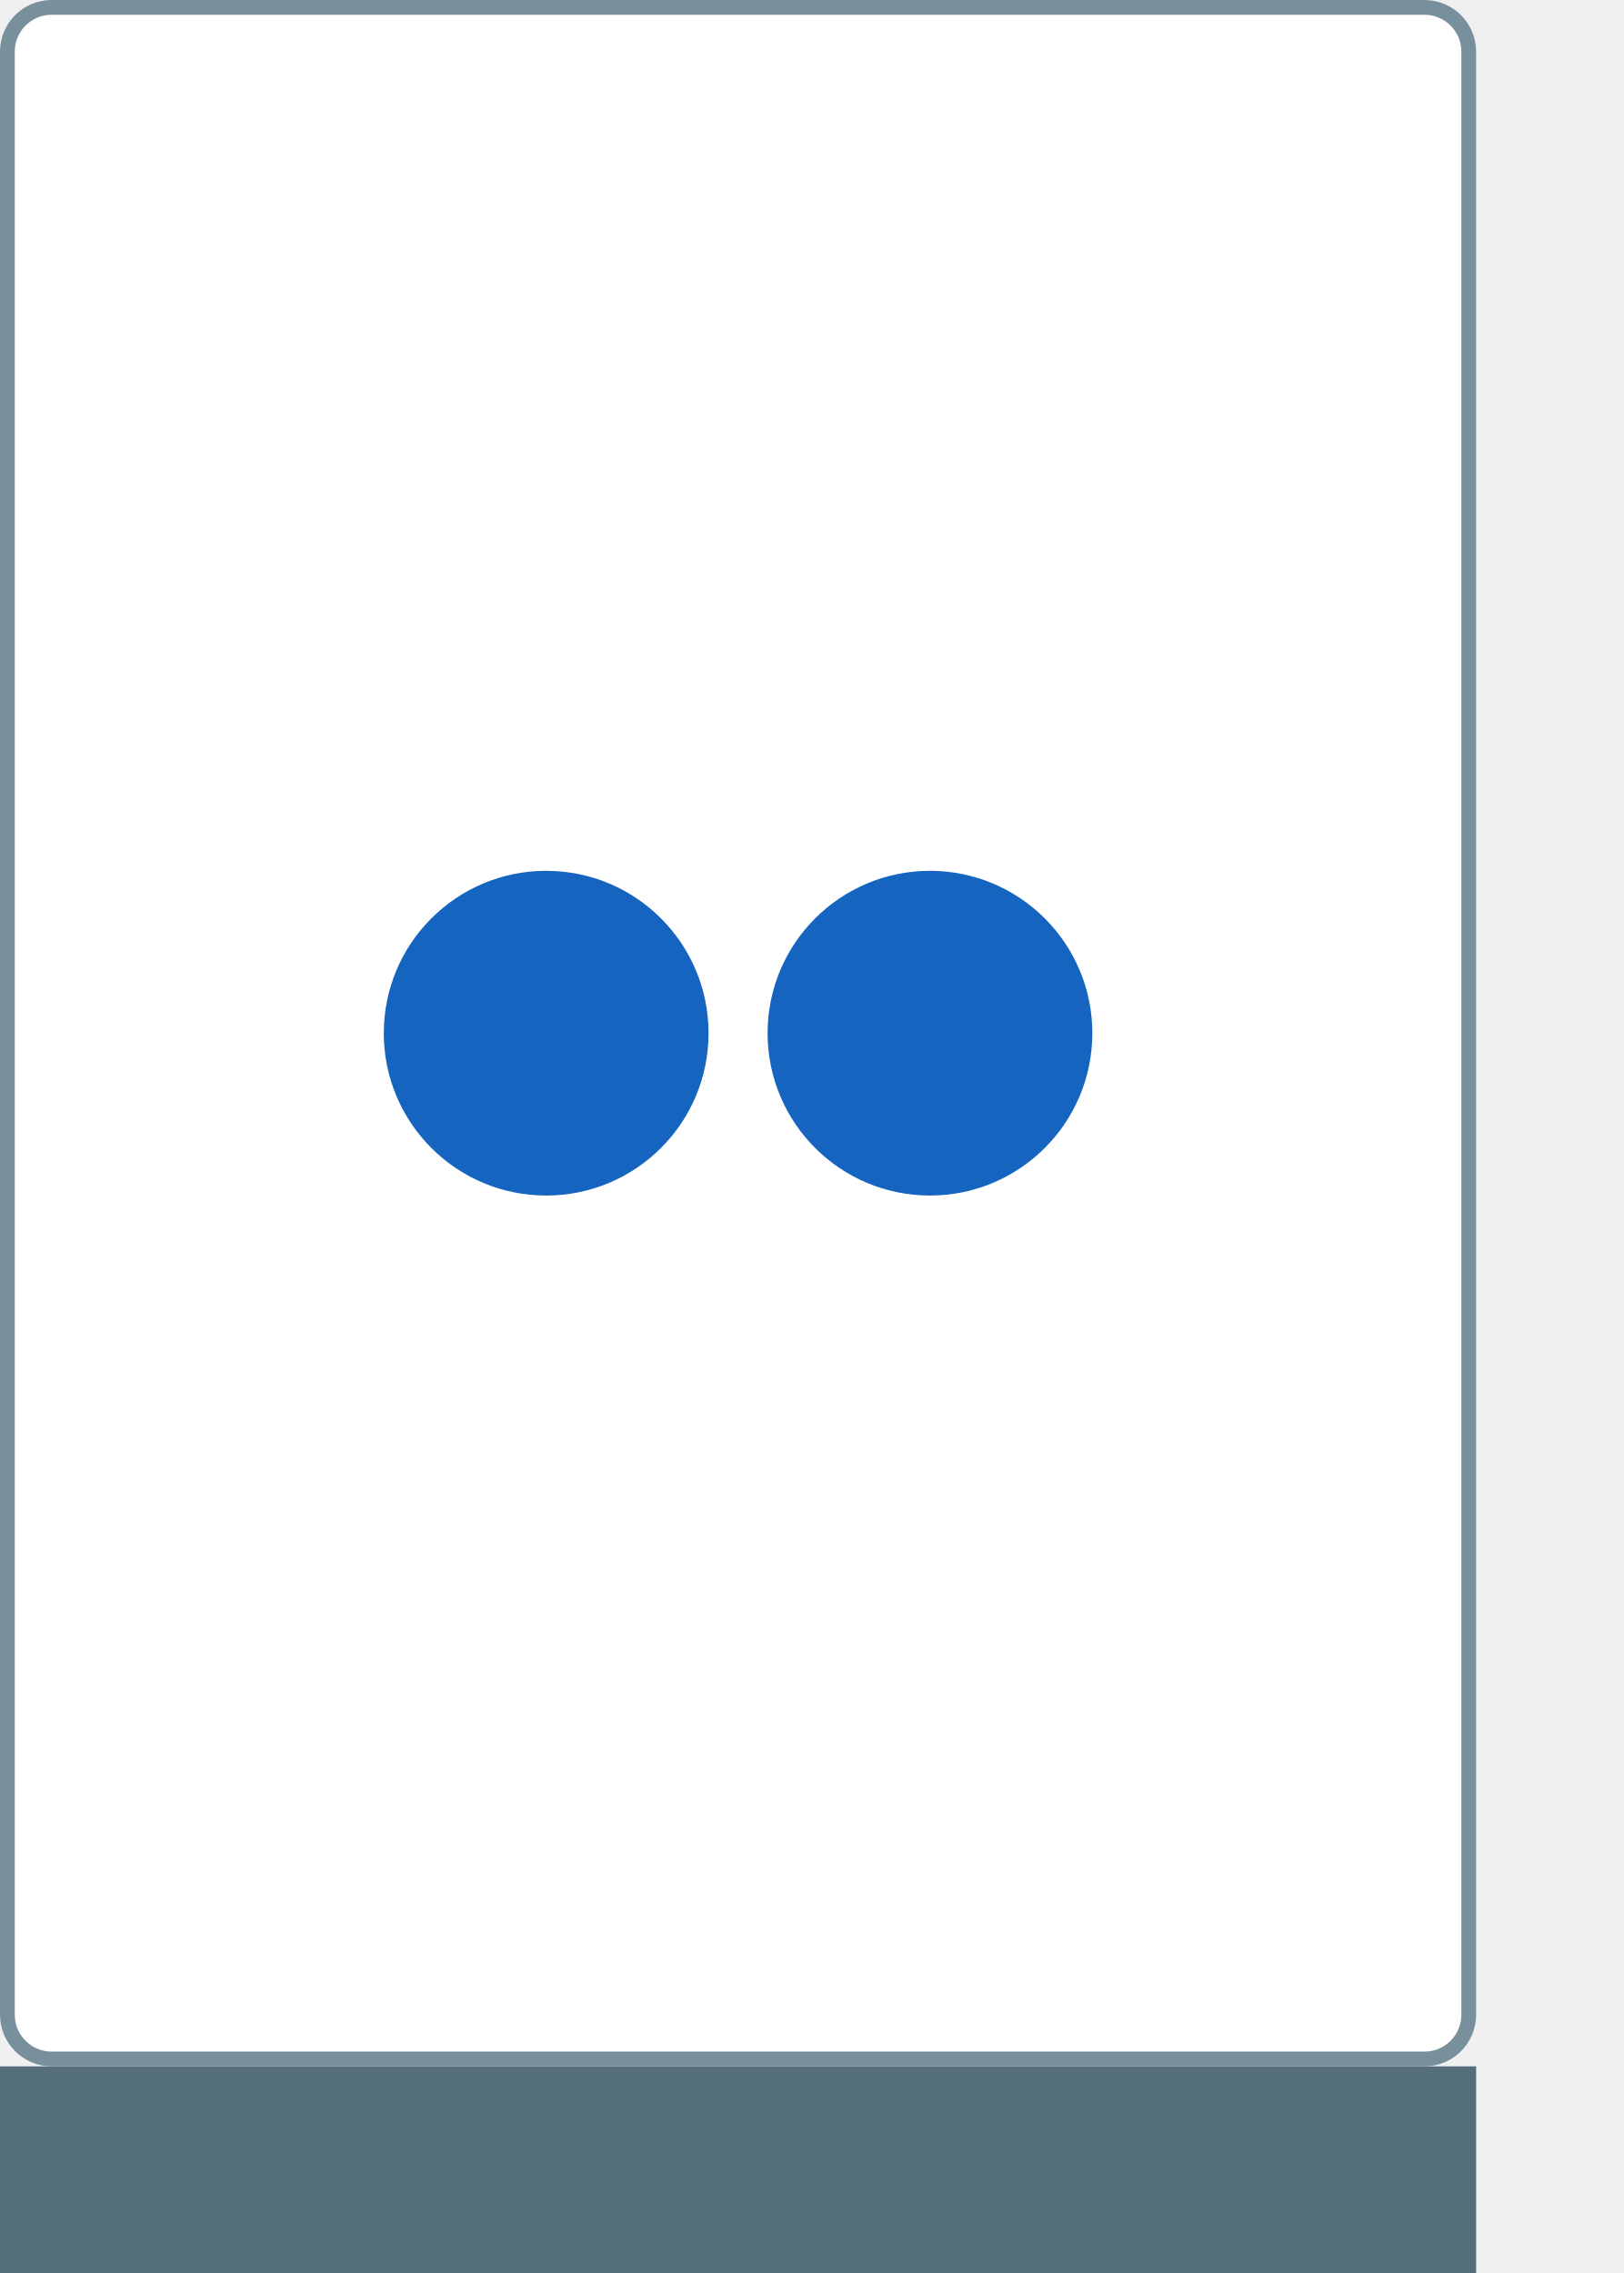
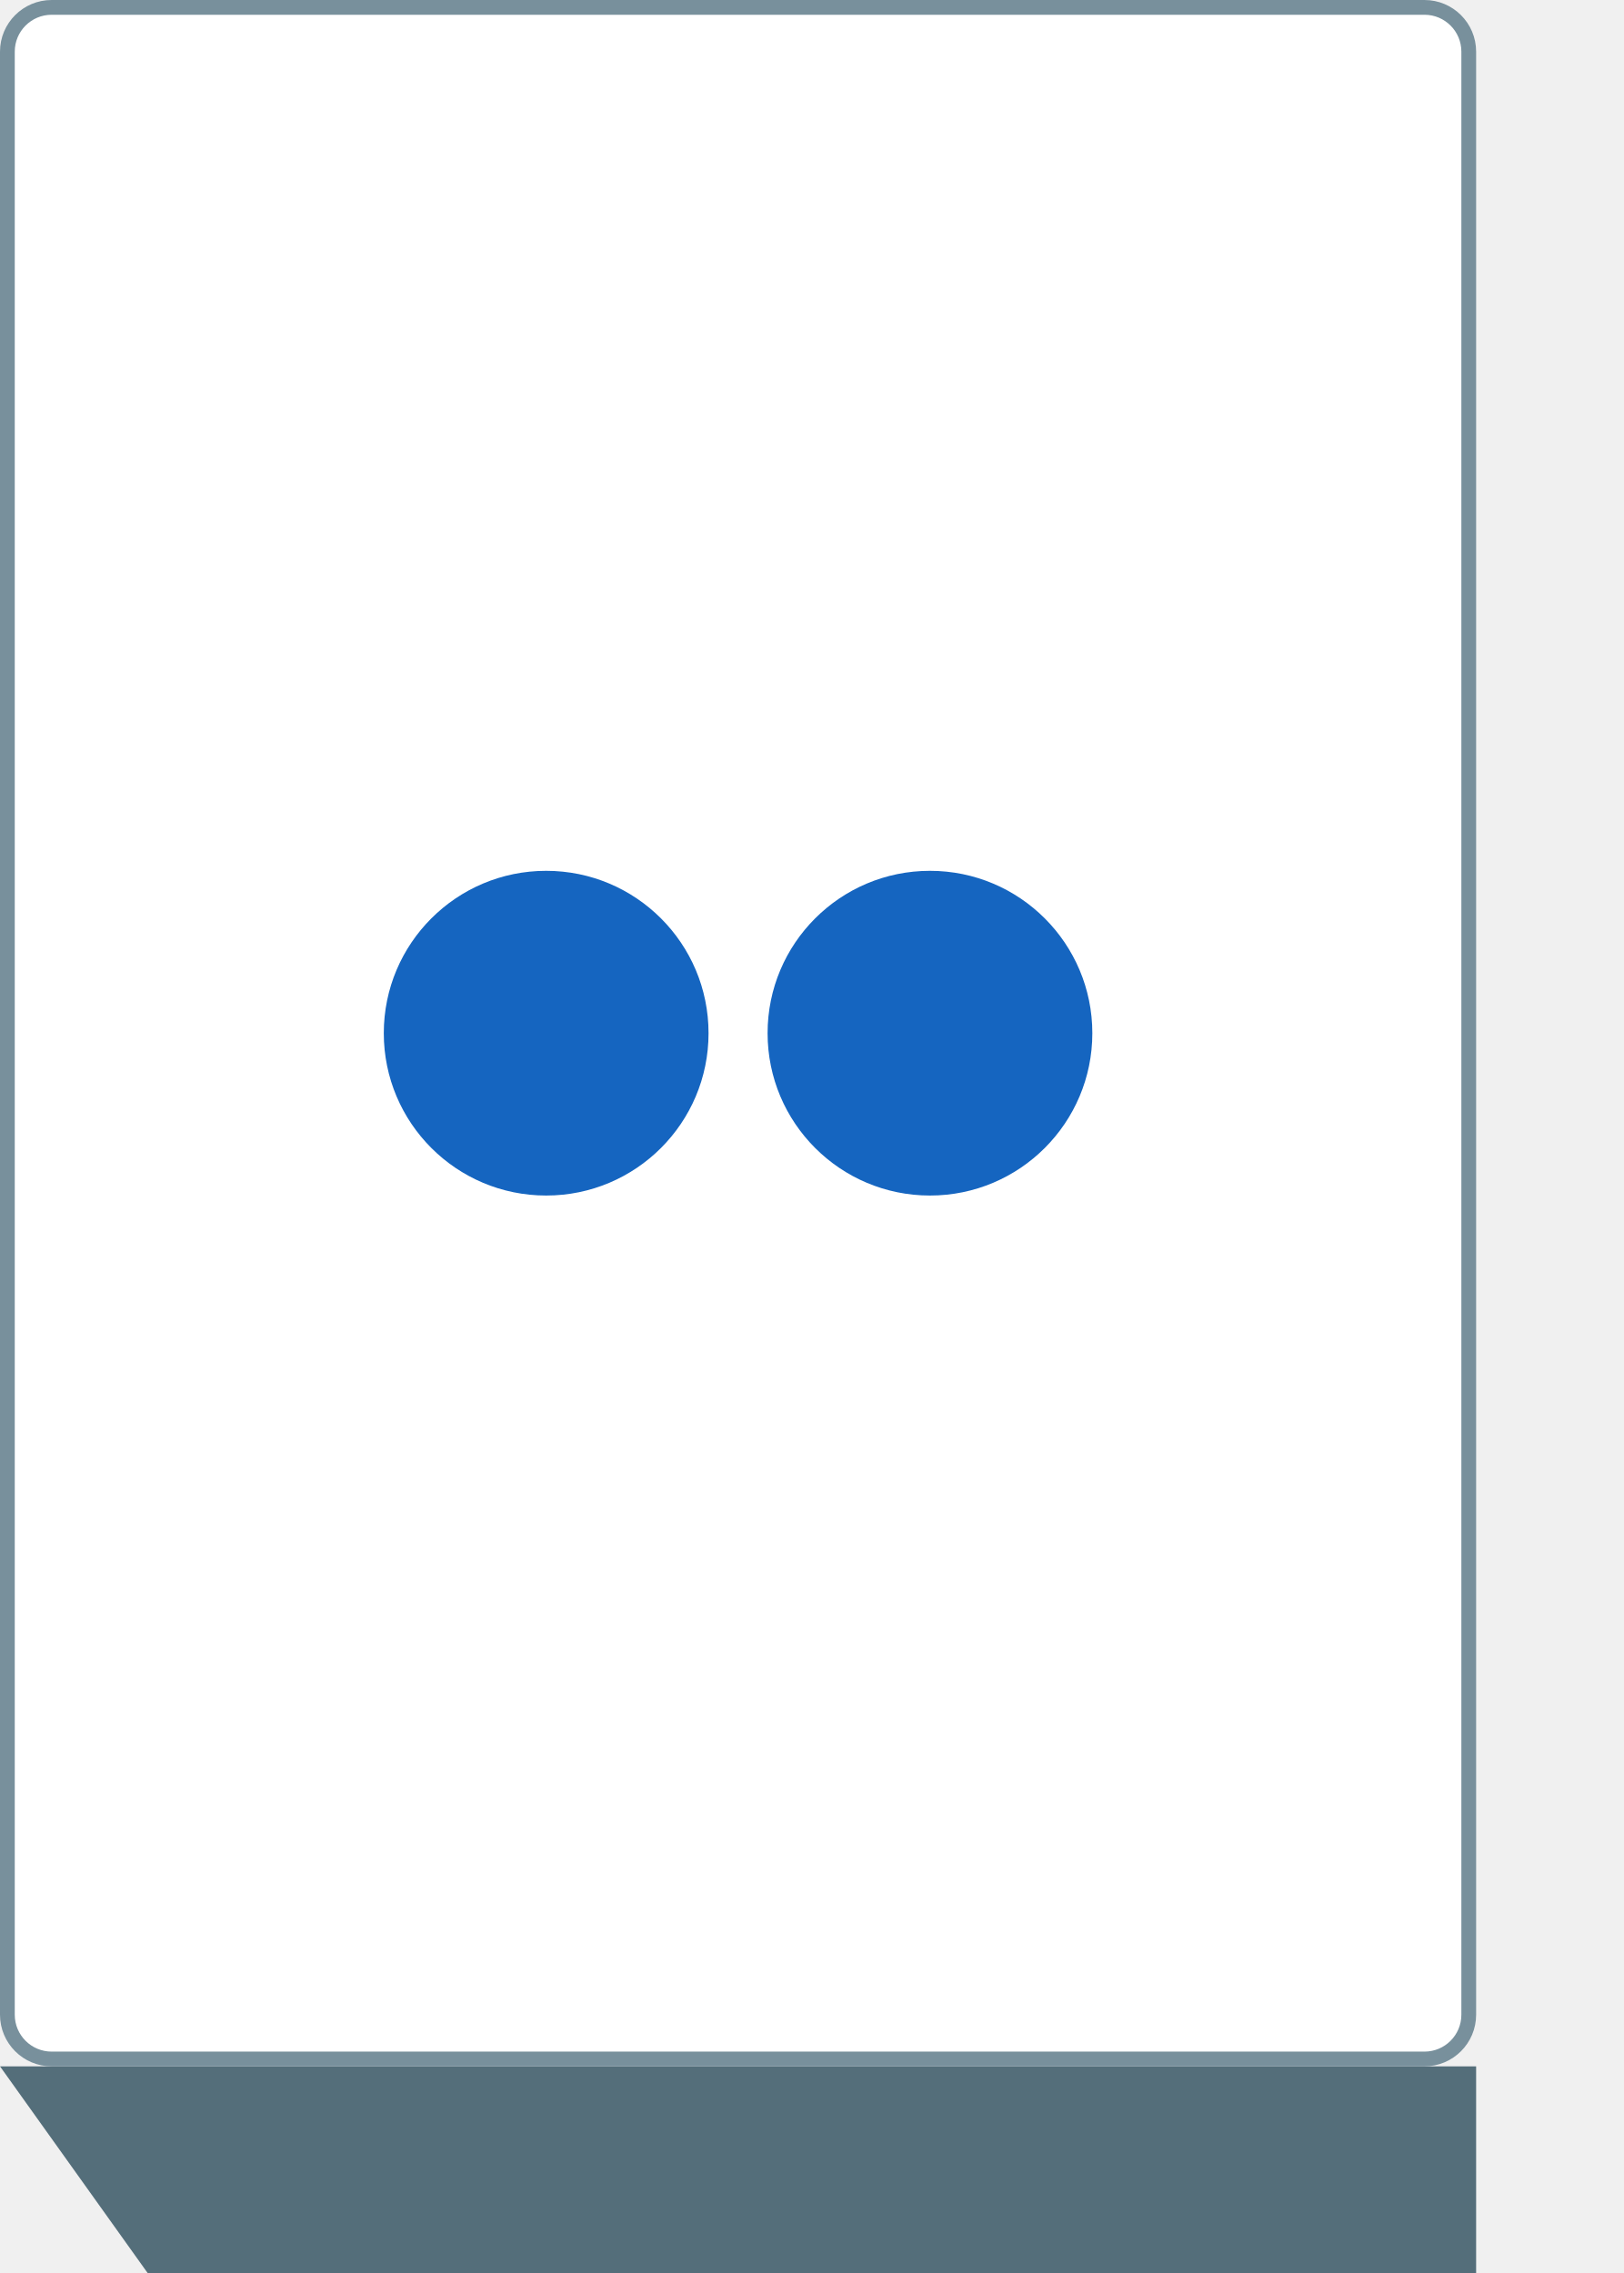
<svg xmlns="http://www.w3.org/2000/svg" width="110" height="154" viewBox="0 0 110 154">
-   <rect x="0" y="140" width="100" height="14" fill="#546e7a" />
+   <path d="M0 140 L100 140 L100 154 L10 154 Z" fill="#546e7a" />
  <rect x="0.5" y="0.5" width="99" height="139" rx="3" fill="#ffffff" stroke="#78909c" stroke-width="1" />
  <g transform="translate(0,20)">
    <circle cx="37" cy="50" r="11" fill="#1565c0" />
    <circle cx="63" cy="50" r="11" fill="#1565c0" />
  </g>
</svg>
